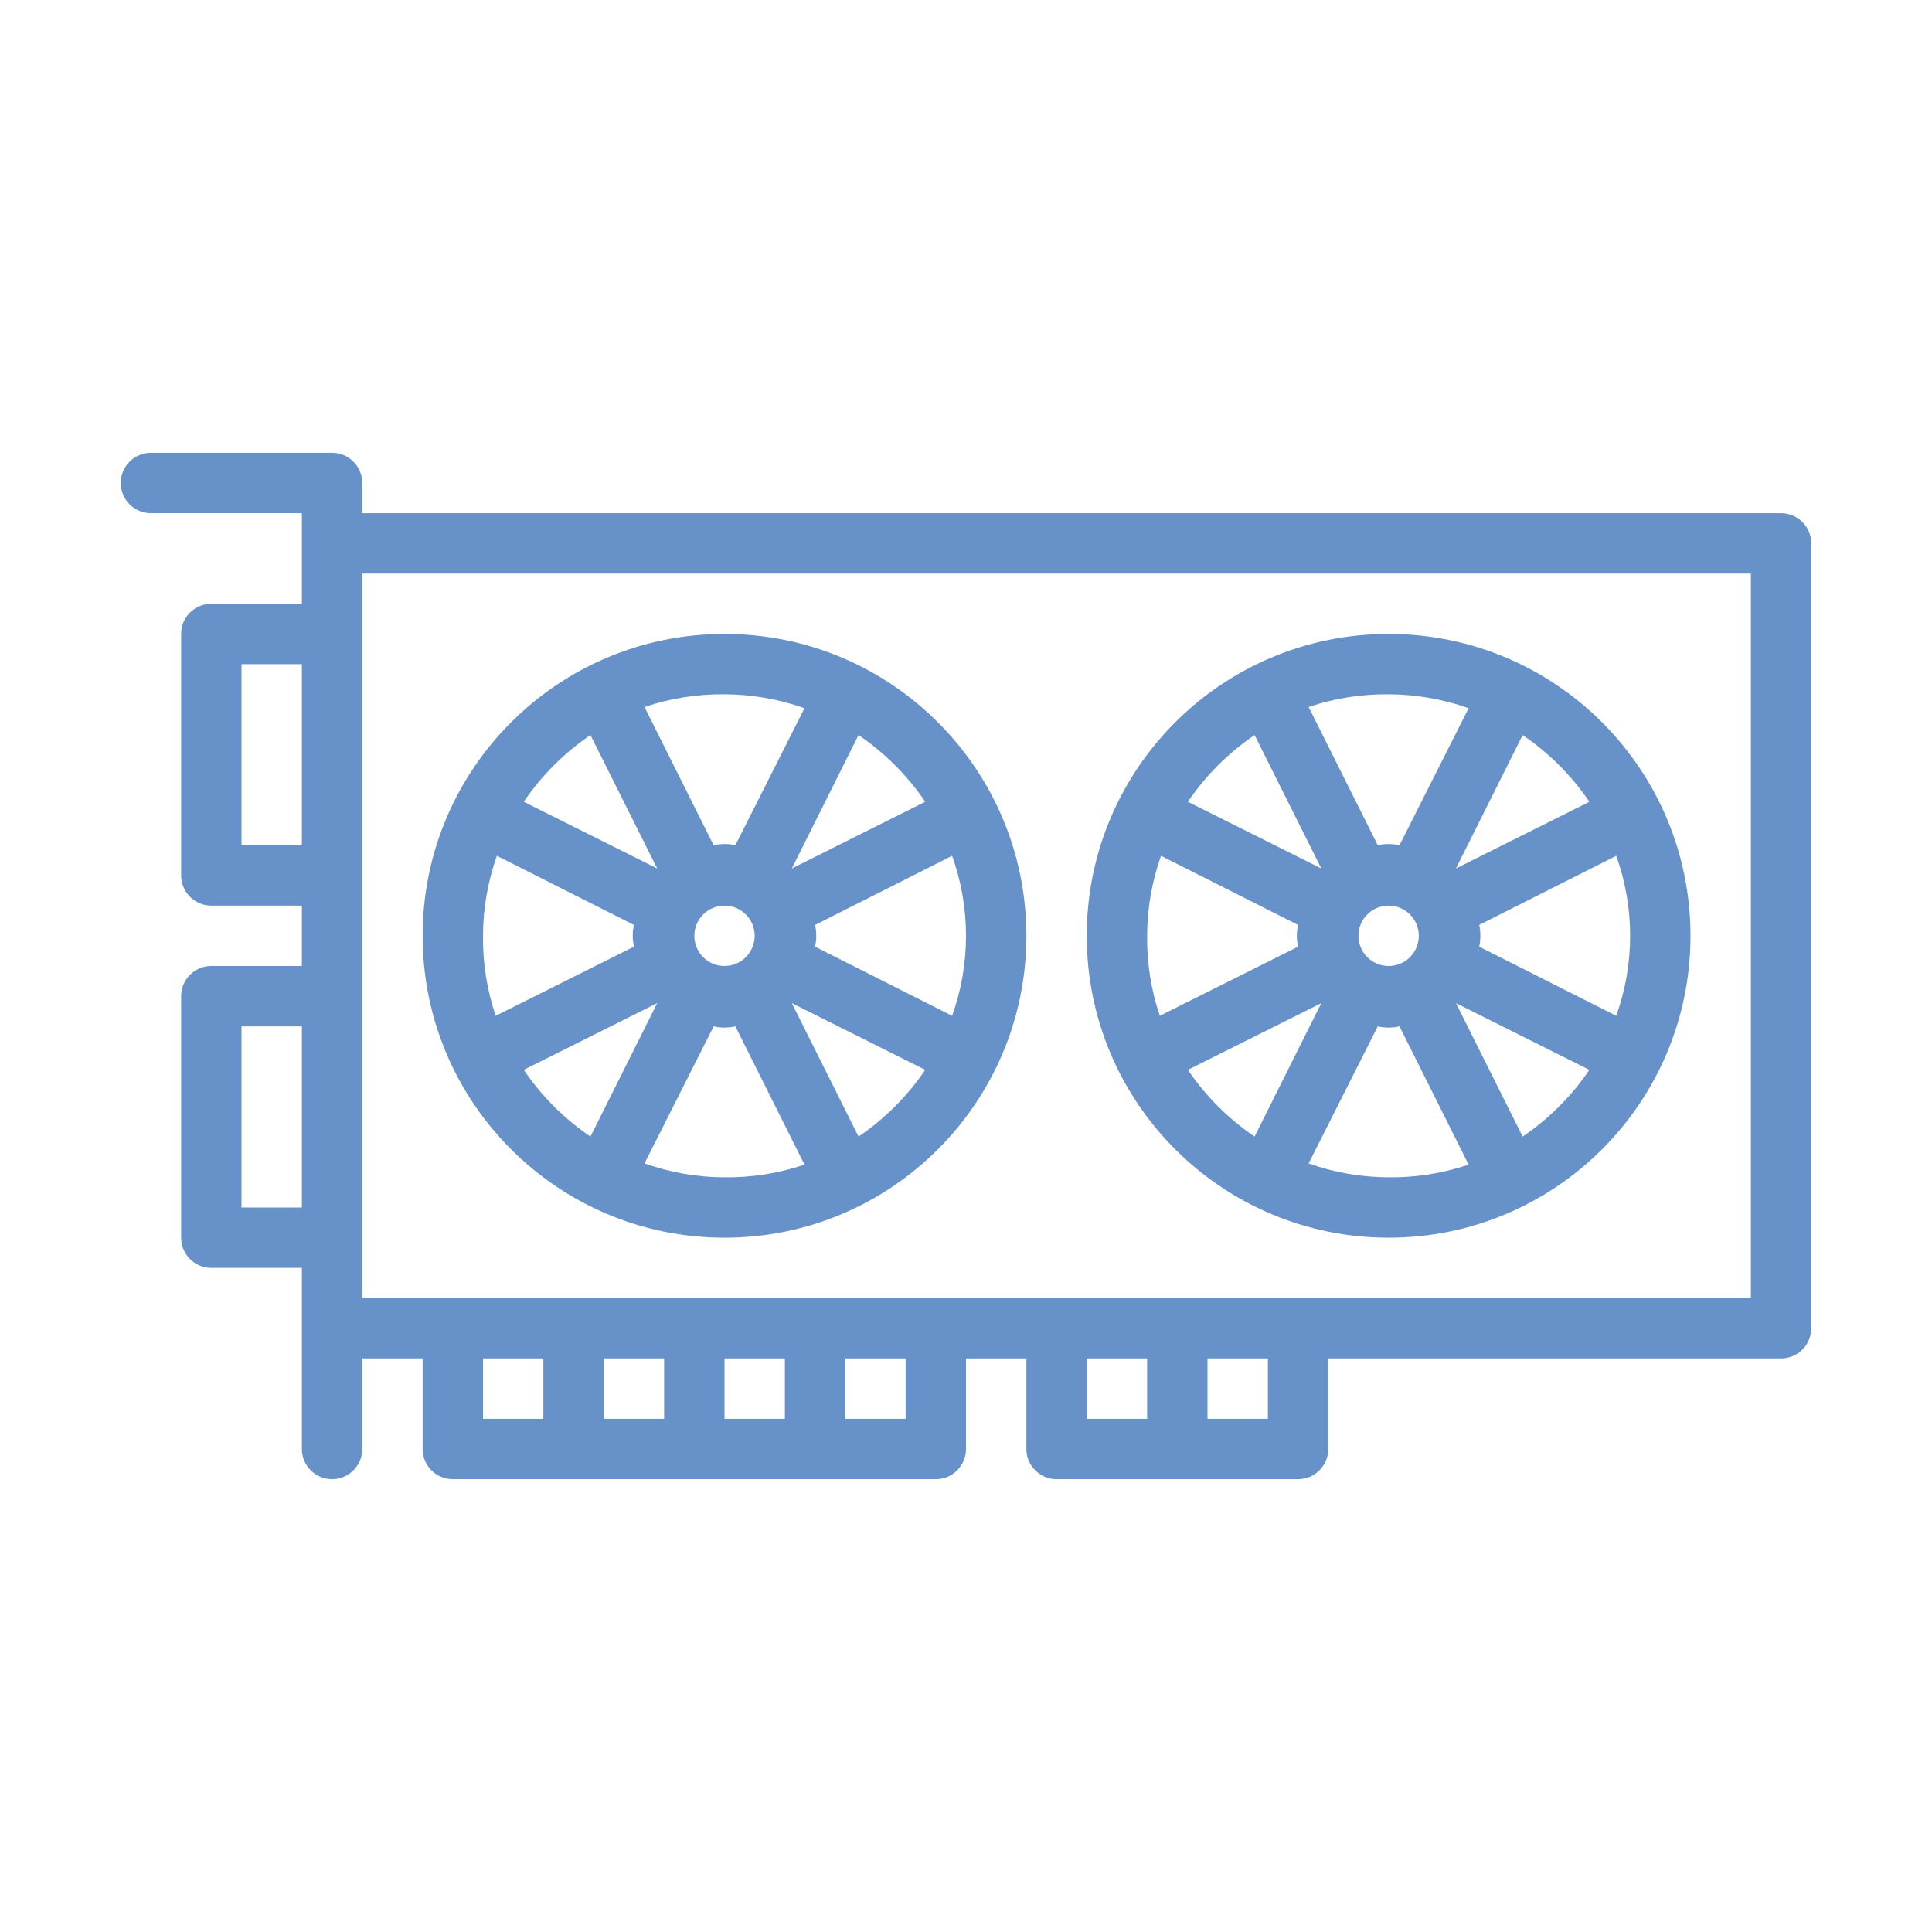
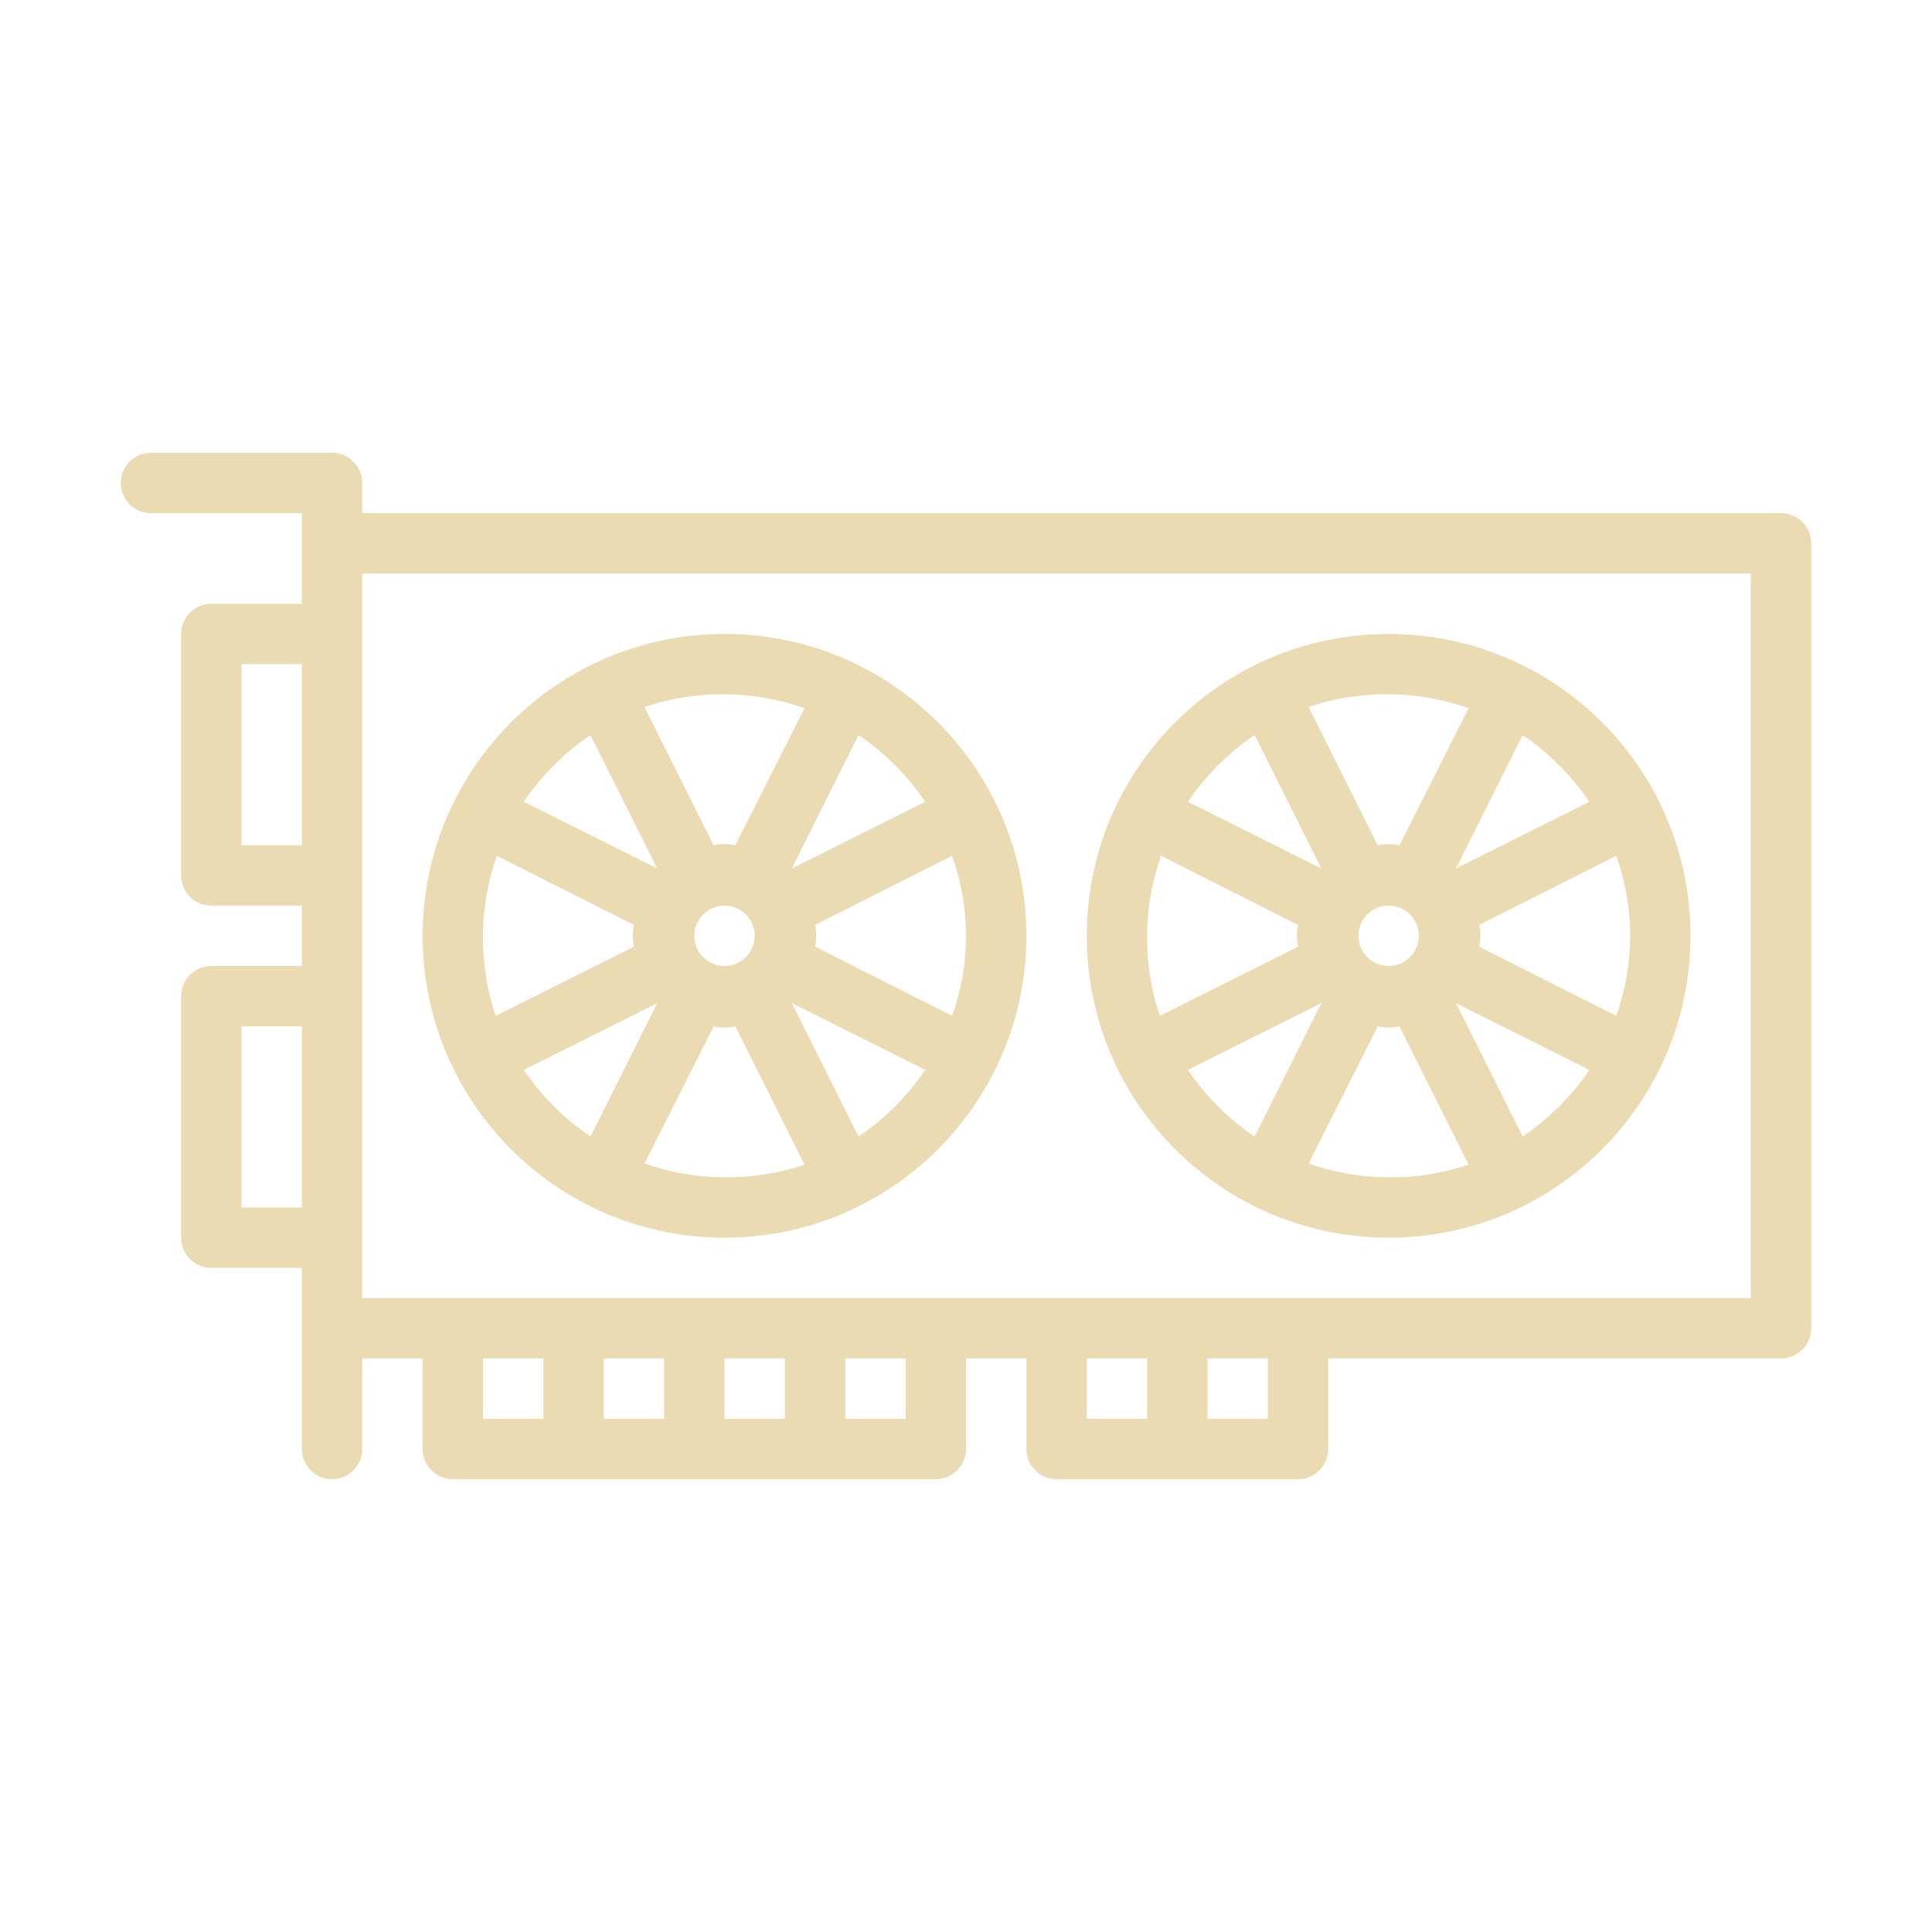
<svg xmlns="http://www.w3.org/2000/svg" version="1.1" width="512" height="512" x="0" y="0" viewBox="0 0 64 64" style="enable-background:new 0 0 512 512" xml:space="preserve" class="">
  <g>
    <g id="Layer_4" data-name="Layer 4">
-       <path d="M59,17H12V16a1,1,0,0,0-1-1H5a1,1,0,0,0,0,2h5v3H7a1,1,0,0,0-1,1v8a1,1,0,0,0,1,1h3v2H7a1,1,0,0,0-1,1v8a1,1,0,0,0,1,1h3v6a1,1,0,0,0,2,0V45h2v3a1,1,0,0,0,1,1H31a1,1,0,0,0,1-1V45h2v3a1,1,0,0,0,1,1h8a1,1,0,0,0,1-1V45H59a1,1,0,0,0,1-1V18A1,1,0,0,0,59,17ZM8,28V22h2v6ZM8,40V34h2v6Zm8,5h2v2H16Zm4,0h2v2H20Zm4,0h2v2H24Zm6,2H28V45h2Zm6-2h2v2H36Zm6,2H40V45h2Zm16-4H12V19H58Z" fill="#6791C9" data-original="#000000" class="" />
-       <path d="M46,41A10,10,0,1,0,36,31,10,10,0,0,0,46,41Zm-6.65-5.56,4.42-2.21-2.21,4.42A8.3,8.3,0,0,1,39.35,35.44ZM46,39a8,8,0,0,1-2.65-.46L45.64,34a1.64,1.64,0,0,0,.72,0l2.29,4.58A8,8,0,0,1,46,39Zm-1-8a1,1,0,1,1,1,1A1,1,0,0,1,45,31Zm5.44,6.65-2.21-4.42,4.42,2.21A8.3,8.3,0,0,1,50.44,37.65Zm3.1-9.3a7.86,7.86,0,0,1,0,5.3L49,31.36a1.64,1.64,0,0,0,0-.72Zm-.89-1.79-4.42,2.21,2.21-4.42A8.3,8.3,0,0,1,52.65,26.56ZM46,23a8,8,0,0,1,2.65.46L46.36,28a1.64,1.64,0,0,0-.72,0l-2.29-4.58A8,8,0,0,1,46,23Zm-4.44,1.35,2.21,4.42-4.42-2.21A8.3,8.3,0,0,1,41.56,24.35ZM38,31a8,8,0,0,1,.46-2.65L43,30.64a1.64,1.64,0,0,0,0,.72l-4.58,2.29A8,8,0,0,1,38,31Z" fill="#6791C9" data-original="#000000" class="" />
-       <path d="M24,41A10,10,0,1,0,14,31,10,10,0,0,0,24,41Zm-6.65-5.56,4.42-2.21-2.21,4.42A8.3,8.3,0,0,1,17.35,35.44ZM24,39a8,8,0,0,1-2.65-.46L23.64,34a1.64,1.64,0,0,0,.72,0l2.29,4.58A8,8,0,0,1,24,39Zm-1-8a1,1,0,1,1,1,1A1,1,0,0,1,23,31Zm5.44,6.65-2.21-4.42,4.42,2.21A8.3,8.3,0,0,1,28.44,37.65Zm3.1-9.3a7.86,7.86,0,0,1,0,5.3L27,31.36a1.64,1.64,0,0,0,0-.72Zm-.89-1.79-4.42,2.21,2.21-4.42A8.3,8.3,0,0,1,30.65,26.56ZM24,23a8,8,0,0,1,2.65.46L24.36,28a1.64,1.64,0,0,0-.72,0l-2.29-4.58A8,8,0,0,1,24,23Zm-4.44,1.35,2.21,4.42-4.42-2.21A8.3,8.3,0,0,1,19.56,24.35ZM16,31a8,8,0,0,1,.46-2.65L21,30.64a1.64,1.64,0,0,0,0,.72l-4.58,2.29A8,8,0,0,1,16,31Z" fill="#6791C9" data-original="#000000" class="" />
+       <path d="M59,17H12V16a1,1,0,0,0-1-1H5a1,1,0,0,0,0,2h5v3H7a1,1,0,0,0-1,1v8a1,1,0,0,0,1,1h3v2H7a1,1,0,0,0-1,1v8a1,1,0,0,0,1,1h3v6a1,1,0,0,0,2,0V45h2v3a1,1,0,0,0,1,1H31a1,1,0,0,0,1-1V45h2v3a1,1,0,0,0,1,1h8a1,1,0,0,0,1-1V45H59a1,1,0,0,0,1-1V18A1,1,0,0,0,59,17ZM8,28V22h2v6ZM8,40V34h2v6Zm8,5h2v2H16Zm4,0h2v2H20Zm4,0h2v2H24Zm6,2H28V45h2Zm6-2h2v2H36Zm6,2H40V45h2Zm16-4H12V19H58Z" fill="#EBDBB2" data-original="#000000" class="" />
+       <path d="M46,41A10,10,0,1,0,36,31,10,10,0,0,0,46,41Zm-6.65-5.56,4.42-2.21-2.21,4.42A8.3,8.3,0,0,1,39.35,35.44ZM46,39a8,8,0,0,1-2.65-.46L45.64,34a1.64,1.64,0,0,0,.72,0l2.29,4.58A8,8,0,0,1,46,39Zm-1-8a1,1,0,1,1,1,1A1,1,0,0,1,45,31Zm5.44,6.65-2.21-4.42,4.42,2.21A8.3,8.3,0,0,1,50.44,37.65Zm3.1-9.3a7.86,7.86,0,0,1,0,5.3L49,31.36a1.64,1.64,0,0,0,0-.72Zm-.89-1.79-4.42,2.21,2.21-4.42A8.3,8.3,0,0,1,52.65,26.56ZM46,23a8,8,0,0,1,2.65.46L46.36,28a1.64,1.64,0,0,0-.72,0l-2.29-4.58A8,8,0,0,1,46,23Zm-4.44,1.35,2.21,4.42-4.42-2.21A8.3,8.3,0,0,1,41.56,24.35ZM38,31a8,8,0,0,1,.46-2.65L43,30.64a1.64,1.64,0,0,0,0,.72l-4.58,2.29A8,8,0,0,1,38,31Z" fill="#EBDBB2" data-original="#000000" class="" />
+       <path d="M24,41A10,10,0,1,0,14,31,10,10,0,0,0,24,41Zm-6.65-5.56,4.42-2.21-2.21,4.42A8.3,8.3,0,0,1,17.35,35.44ZM24,39a8,8,0,0,1-2.65-.46L23.64,34a1.64,1.64,0,0,0,.72,0l2.29,4.58A8,8,0,0,1,24,39Zm-1-8a1,1,0,1,1,1,1A1,1,0,0,1,23,31Zm5.44,6.65-2.21-4.42,4.42,2.21A8.3,8.3,0,0,1,28.44,37.65Zm3.1-9.3a7.86,7.86,0,0,1,0,5.3L27,31.36a1.64,1.64,0,0,0,0-.72Zm-.89-1.79-4.42,2.21,2.21-4.42A8.3,8.3,0,0,1,30.65,26.56ZM24,23a8,8,0,0,1,2.65.46L24.36,28a1.64,1.64,0,0,0-.72,0l-2.29-4.58A8,8,0,0,1,24,23Zm-4.44,1.35,2.21,4.42-4.42-2.21A8.3,8.3,0,0,1,19.56,24.35ZM16,31a8,8,0,0,1,.46-2.65L21,30.64a1.64,1.64,0,0,0,0,.72l-4.58,2.29A8,8,0,0,1,16,31Z" fill="#EBDBB2" data-original="#000000" class="" />
    </g>
  </g>
</svg>
